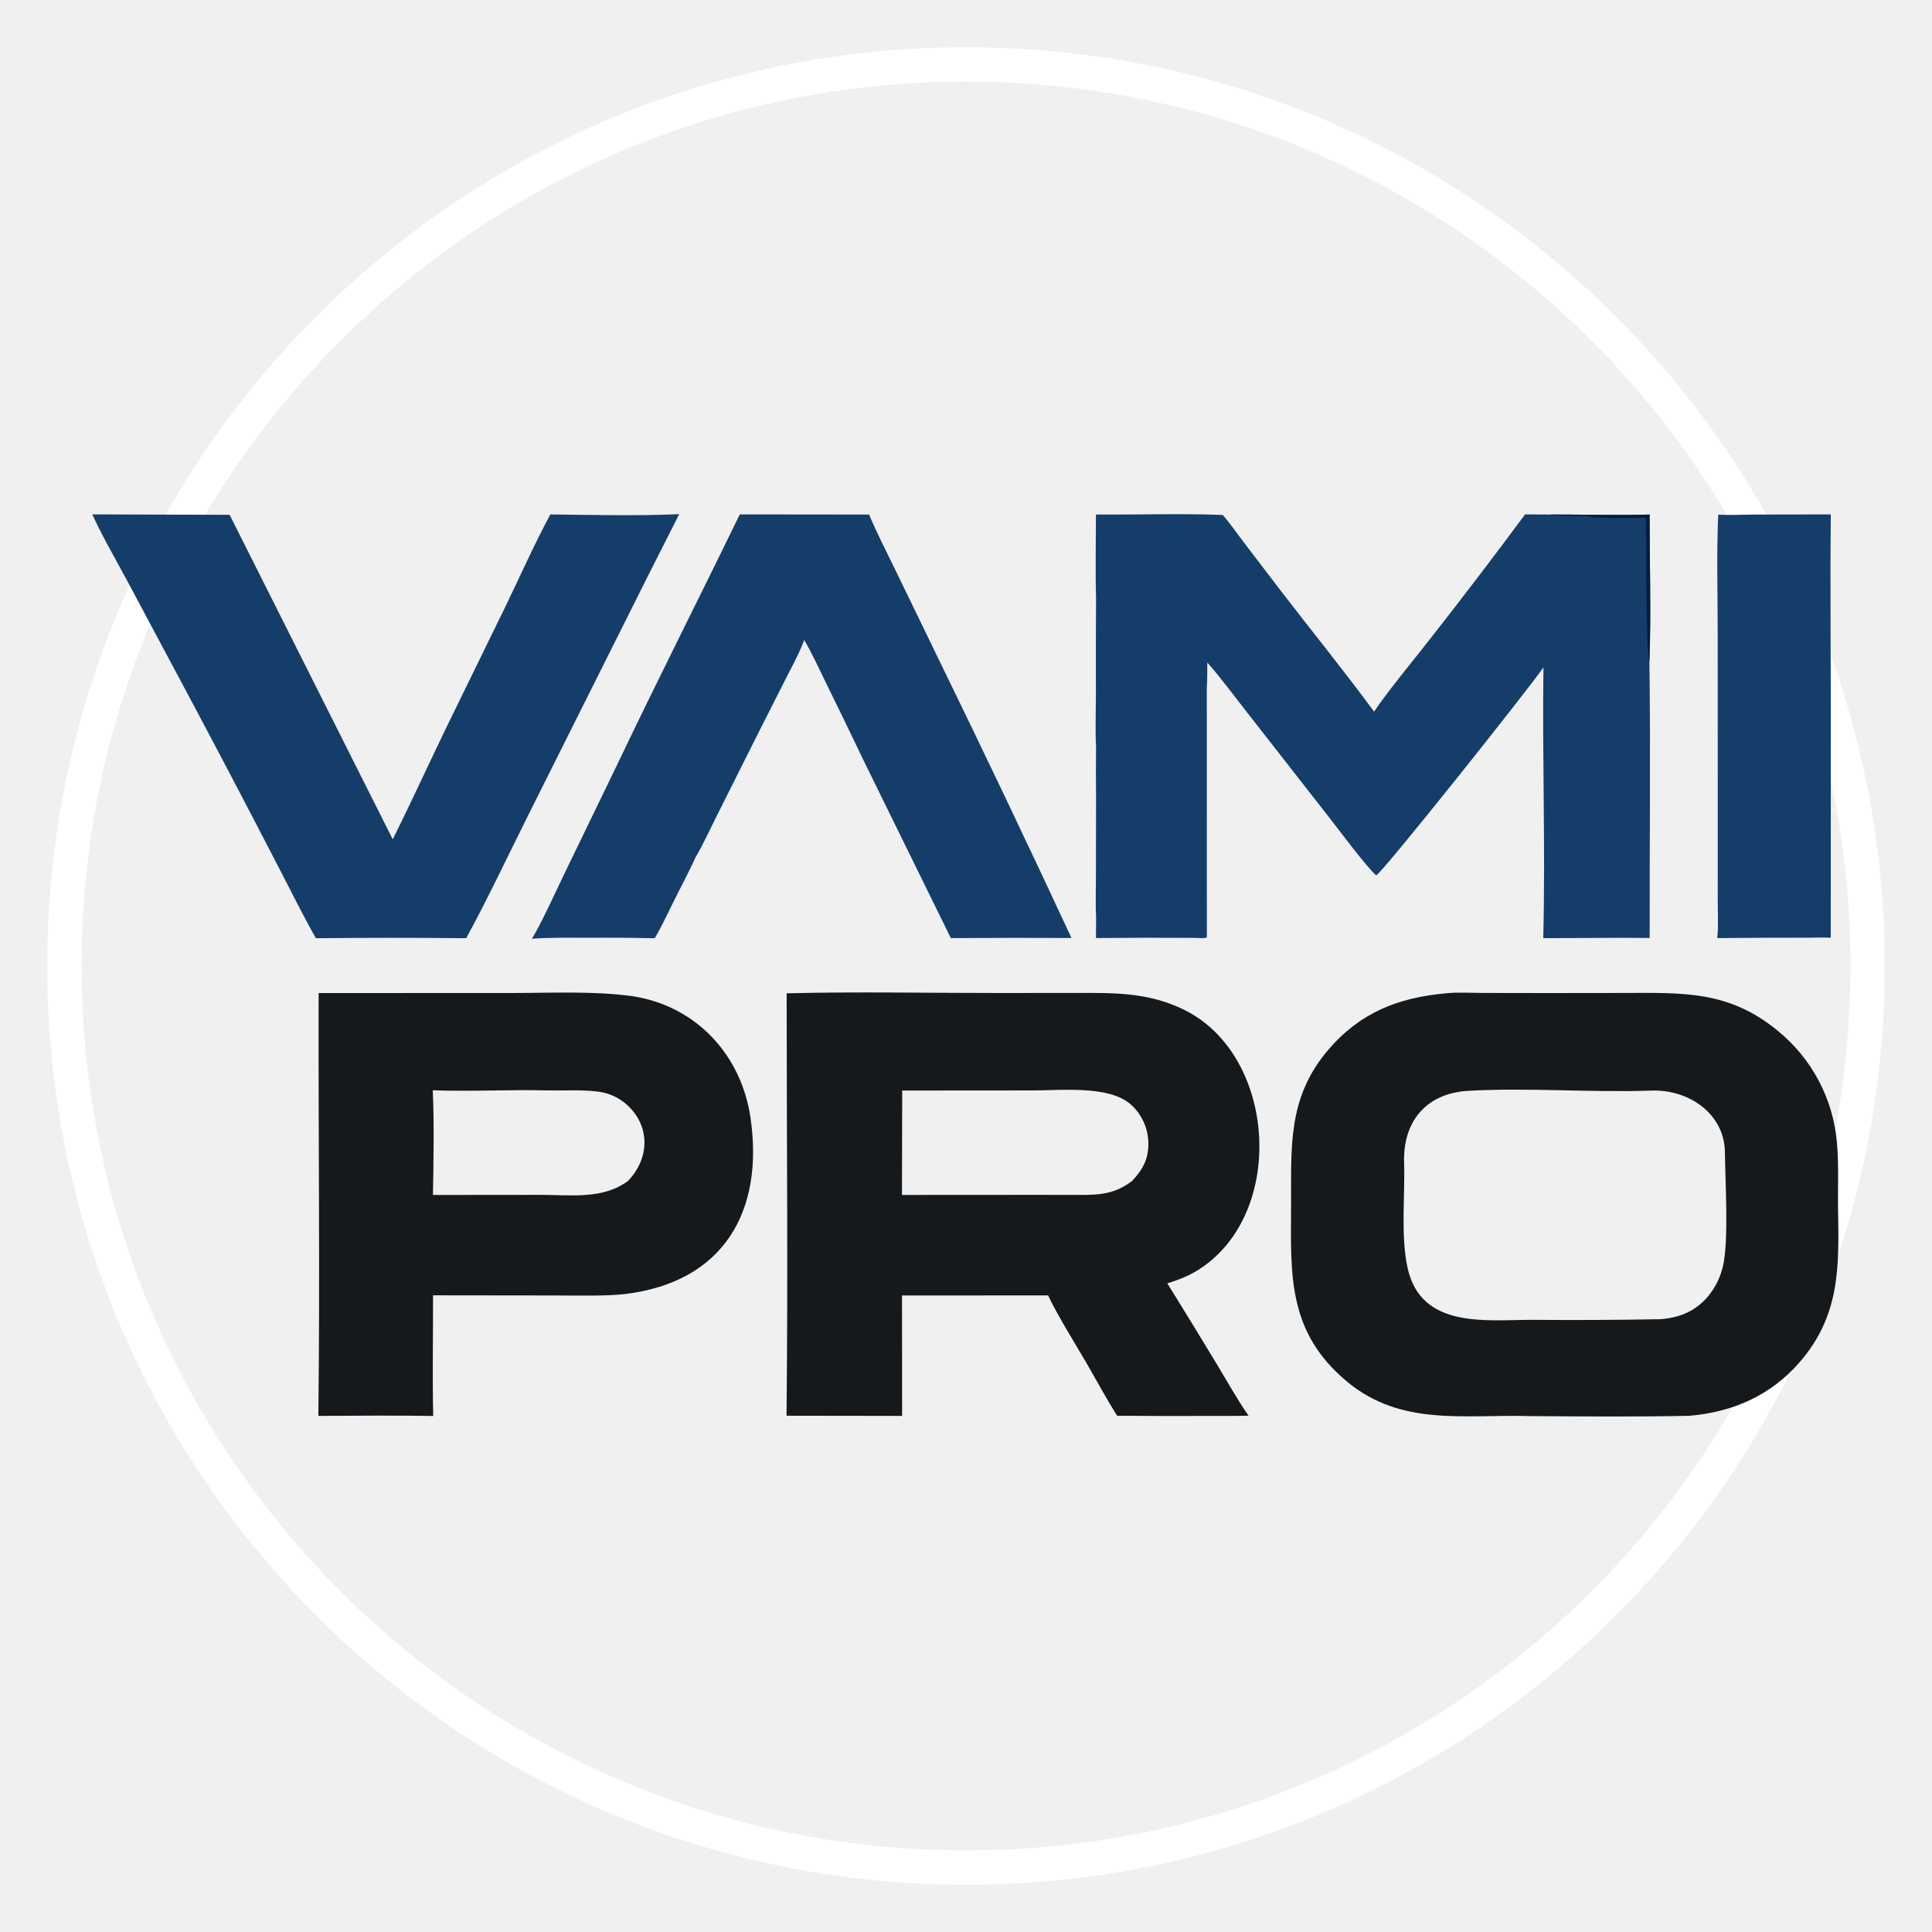
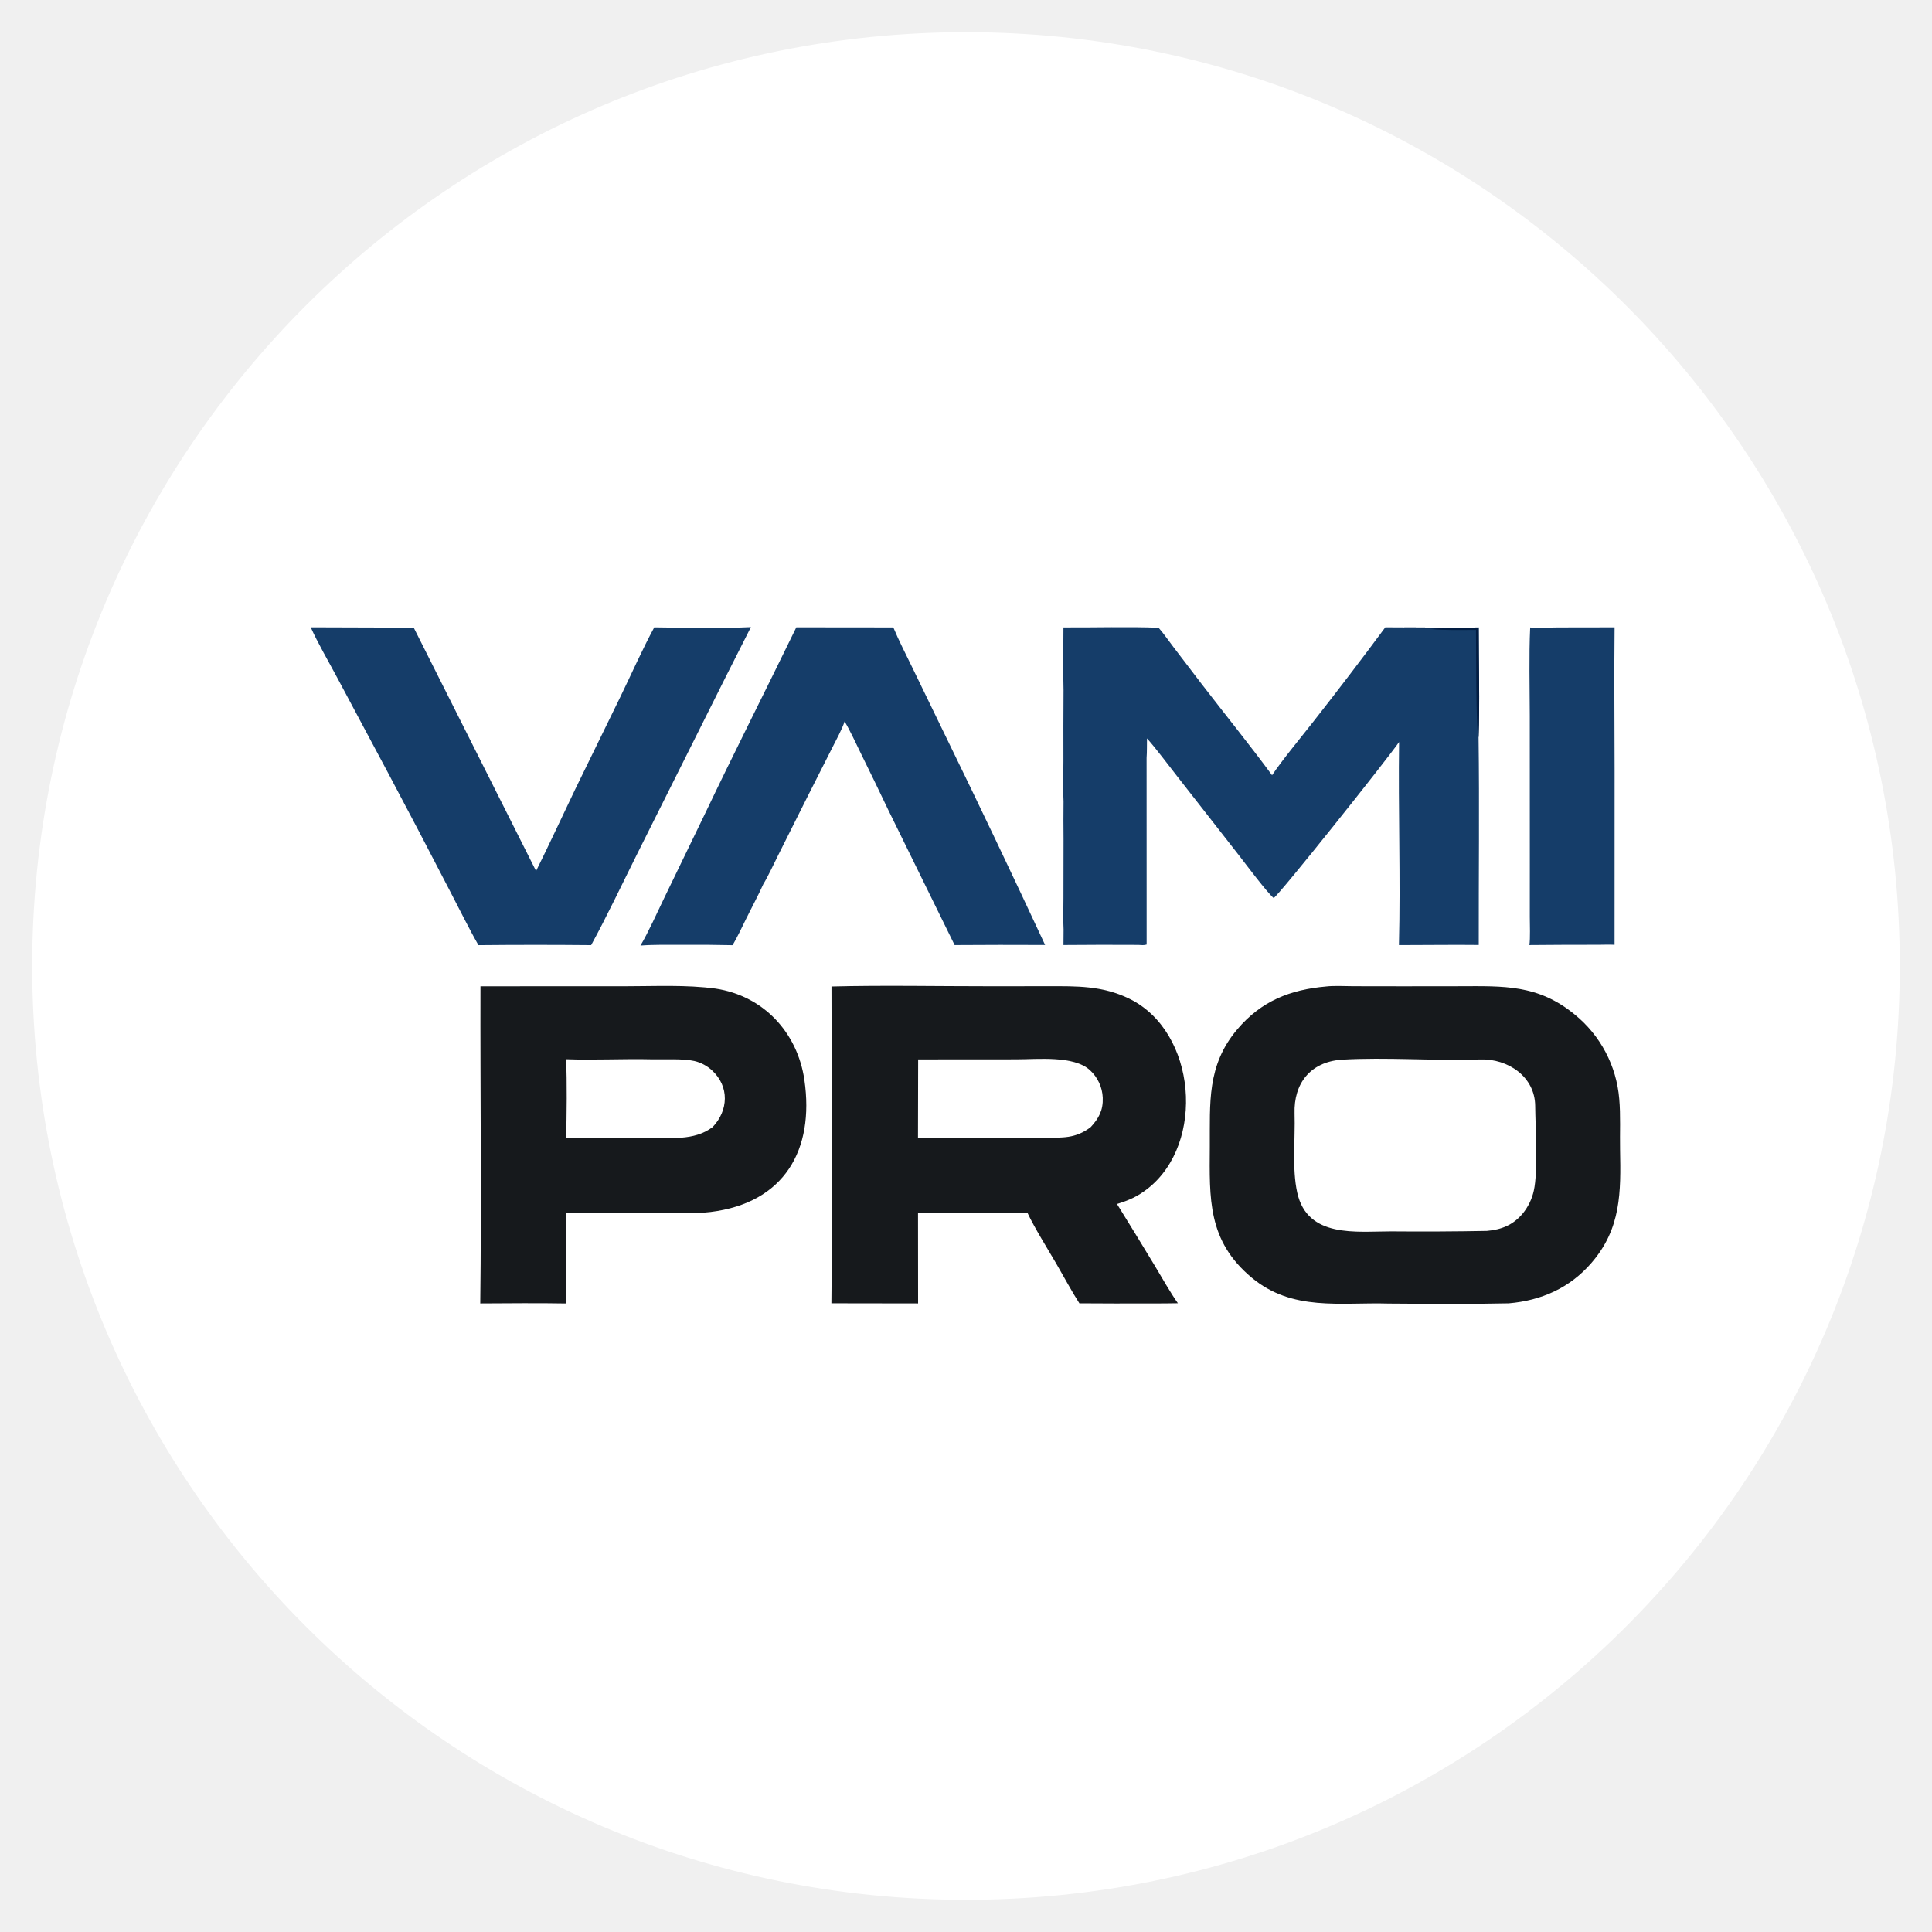
- <svg xmlns="http://www.w3.org/2000/svg" width="900" height="900" viewBox="0 0 900 900" fill="none">
-   <circle cx="450" cy="450" r="420" stroke="white" stroke-width="16" fill="transparent" />
-   <g transform="translate(43, 239.5)">
+ <svg xmlns="http://www.w3.org/2000/svg" width="1200" height="1200" viewBox="0 0 1200 1200" fill="none">
+   <circle cx="600" cy="600" r="580" fill="white" />
+   <g transform="translate(193, 389.5)">
    <path d="M630.734 223.21C635.244 222.64 643.034 223.049 647.789 223.054L678.604 223.099L713.554 223.059C740.954 222.984 762.349 221.895 785.089 240.64C801.069 253.605 811.054 272.534 812.739 293.039C813.649 303.084 813.059 314.39 813.249 324.405C813.759 351.1 813.994 373.545 795.394 395.01C781.959 410.515 764.309 418.295 744.084 420.025C719.444 420.575 694.299 420.329 669.609 420.169C639.324 419.284 609.694 425.17 584.379 404.015C556.984 381.115 558.234 354.944 558.434 322.624C558.599 295.684 556.479 272.28 575.499 249.84C590.404 232.255 608.289 225.185 630.734 223.21ZM730.534 375.034C739.534 374.279 746.829 371.369 752.754 364.289C756.154 360.159 758.524 355.284 759.674 350.059C762.389 338.019 760.654 310.509 760.534 297.314C760.374 279.404 743.804 267.889 726.154 268.534C698.284 269.554 668.029 267.005 640.039 268.705C620.844 270.21 610.494 283.45 611.084 302.15C611.574 317.7 609.414 336.239 612.729 351.229C619.024 379.724 649.584 375.305 670.929 375.33C690.799 375.5 710.669 375.404 730.534 375.034Z" fill="#16191C" />
    <path d="M323.448 223.224C355.282 222.404 389.82 223.09 421.864 223.075L457.809 223.049C475.639 223.024 491.689 222.625 508.459 230.825C550.229 251.255 555.859 320.564 519.829 348.794C513.699 353.599 508.274 356.03 500.779 358.32C508.699 371.085 516.544 383.9 524.309 396.76C528.519 403.745 533.999 413.489 538.619 419.974C533.334 420.139 527.649 420.065 522.334 420.09C507.364 420.155 492.399 420.13 477.429 420.02C473.019 413.225 467.299 402.639 463.069 395.364C457.909 386.489 449.484 373.015 445.249 363.955L377.197 363.984L377.243 420.085L323.396 420.005C324.108 354.85 323.465 288.479 323.448 223.224ZM377.176 317.15L437.859 317.114C443.749 317.124 449.689 317.139 455.574 317.129C466.854 317.114 475.019 317.809 484.454 310.569C489.504 305.134 492.229 300.079 491.939 292.309C491.669 285.754 488.794 279.584 483.954 275.164C473.879 266.004 451.589 268.465 438.254 268.465L377.282 268.509L377.176 317.15Z" fill="#16191C" />
    <path d="M679.099 0.183C693.629 0.144 711.289 0.638 725.444 0.199C725.429 21.302 726.179 47.611 725.364 68.34C725.944 111.036 725.404 154.655 725.479 197.446C708.824 197.245 692.479 197.545 675.904 197.523C676.979 156.11 675.399 112.97 675.999 71.379C668.564 82.186 601.014 167.036 598.084 168.286C593.679 164.473 580.989 147.493 576.479 141.682L538.254 92.777C532.794 85.856 525.104 75.442 519.409 69.129C519.359 72.657 519.444 77.816 519.169 81.213L519.199 197.189C517.514 197.746 515.699 197.494 513.899 197.401C498.444 197.307 482.989 197.332 467.539 197.474L467.609 187.836C467.279 182.392 467.534 173.85 467.529 168.206L467.584 131.636C467.494 123.879 467.494 116.121 467.584 108.363C467.174 101.164 467.514 90.782 467.514 83.315C467.464 68.599 467.489 53.883 467.584 39.167C467.224 26.668 467.524 12.789 467.529 0.186C486.754 0.317 507.649 -0.364 526.624 0.392C529.439 3.576 533.234 8.948 535.959 12.537L553.454 35.451C567.719 54.017 583.329 73.267 597.104 92.007C603.139 82.885 615.829 67.598 622.934 58.474C638.044 39.235 652.879 19.784 667.439 0.127L679.099 0.183Z" fill="#153D69" />
    <path d="M679.099 0.183C693.629 0.144 711.289 0.637 725.444 0.199C725.429 21.302 726.179 47.611 725.364 68.34C723.604 66.652 723.949 10.202 723.749 1.744C715.099 1.762 704.199 2.087 695.734 1.191C699.624 0.831 702.959 0.826 706.874 0.802C703.064 0.796 680.474 1.134 679.099 0.183Z" fill="#021D42" />
    <path d="M105.425 223.099L195.516 223.075C213.99 223.07 233.258 222.069 251.467 224.534C281.309 229.039 302.349 251.909 306.624 281.254C312.953 324.704 294.166 357.664 248.338 363.289C239.727 364.379 224.09 363.974 215.086 363.979L158.731 363.914C158.768 382.234 158.385 401.904 158.808 420.119C141.308 419.814 122.813 419.995 105.296 420.09C106.103 354.945 105.257 288.394 105.425 223.099ZM158.677 317.159L208.93 317.114C222.903 317.114 237.855 319.339 249.556 310.614C259.486 300.309 260.143 285.37 249.252 275.34C246.153 272.48 242.367 270.469 238.261 269.504C231.143 267.879 219.298 268.635 211.731 268.45C194.476 268.025 175.661 269.045 158.582 268.395C159.289 282.005 158.955 303.244 158.677 317.159Z" fill="#16191C" />
    <path d="M213.386 0.142C231.259 0.38 255.845 0.858 273.403 0L258.13 30.188L202.993 140.409C193.922 158.536 183.8 179.98 174.174 197.545C150.841 197.32 127.506 197.324 104.173 197.557C98.448 187.615 91.999 174.477 86.586 164.136C74.052 139.853 61.37 115.647 48.541 91.518L16.67 31.825C11.594 22.314 4.168 9.48 0 0.118L63.968 0.323L139.962 151.5C148.226 134.87 156.147 117.645 164.21 100.857L192.176 43.608C198.769 30.09 206.265 13.178 213.386 0.142Z" fill="#153D69" />
    <path d="M301.611 0.129L361.862 0.193C364.929 7.676 370.182 17.969 373.795 25.415L394.109 67.284C415.189 110.479 435.869 153.869 456.139 197.45C437.404 197.355 418.669 197.374 399.937 197.506L358.894 113.938C353.276 102.136 347.576 90.373 341.794 78.65C338.934 72.802 334.871 63.99 331.589 58.596C330.291 62.931 325.901 71.043 323.714 75.362L309.177 104.079L290.452 141.467C288.037 146.272 283.732 155.485 281.162 159.551C277.989 166.628 273.701 174.507 270.259 181.558C268.268 185.636 264.235 194.068 261.966 197.574C251.765 197.347 241.562 197.273 231.359 197.351C222.733 197.35 213.331 197.157 204.792 197.801C209.273 190.488 215.68 176.237 219.561 168.236L244.658 116.393C263.171 77.546 282.792 38.89 301.611 0.129Z" fill="#153D69" />
    <path d="M757.424 0.227C761.699 0.552 770.049 0.211 774.664 0.191L809.854 0.132C809.524 29.527 809.844 59.365 809.859 88.8L809.834 197.334C806.859 197.159 803.119 197.29 800.084 197.32C785.704 197.304 771.319 197.363 756.939 197.499C757.549 193.43 757.199 184.546 757.189 180.003L757.199 147.472L757.174 55.081C757.149 37.535 756.609 17.531 757.424 0.227Z" fill="#153D69" />
  </g>
</svg>
